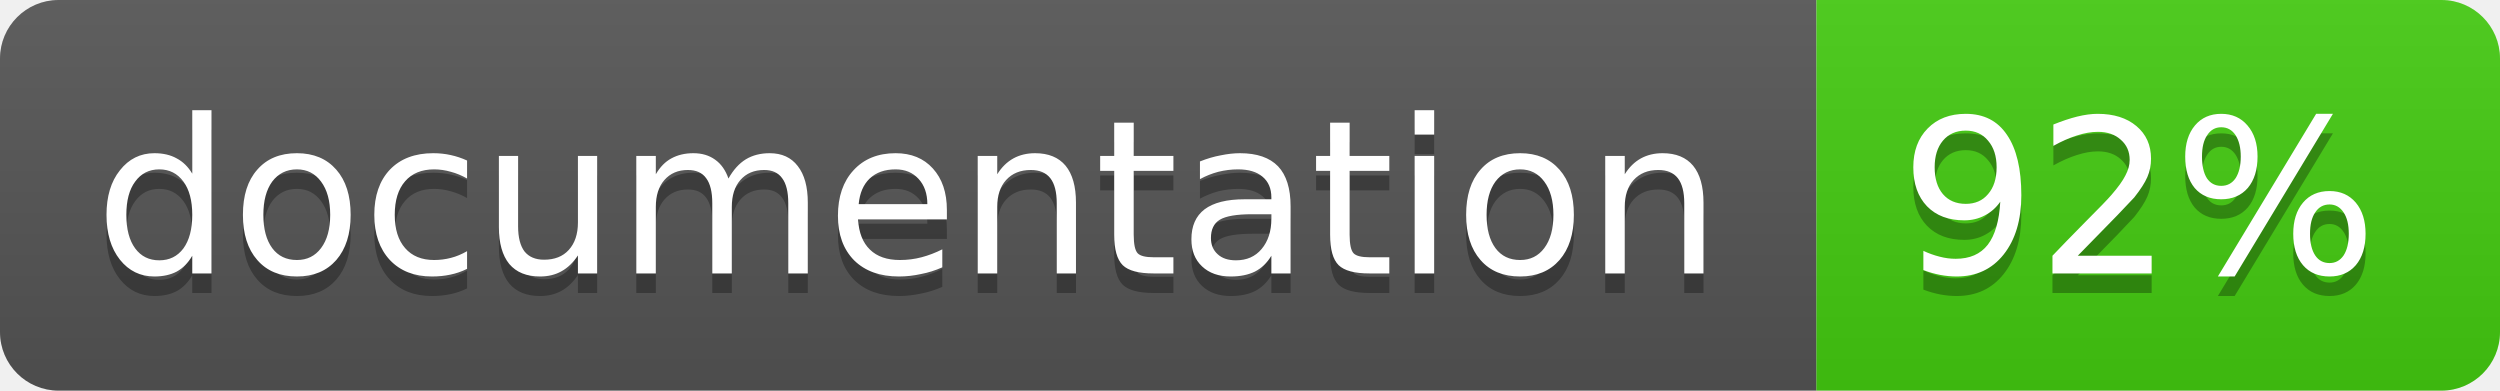
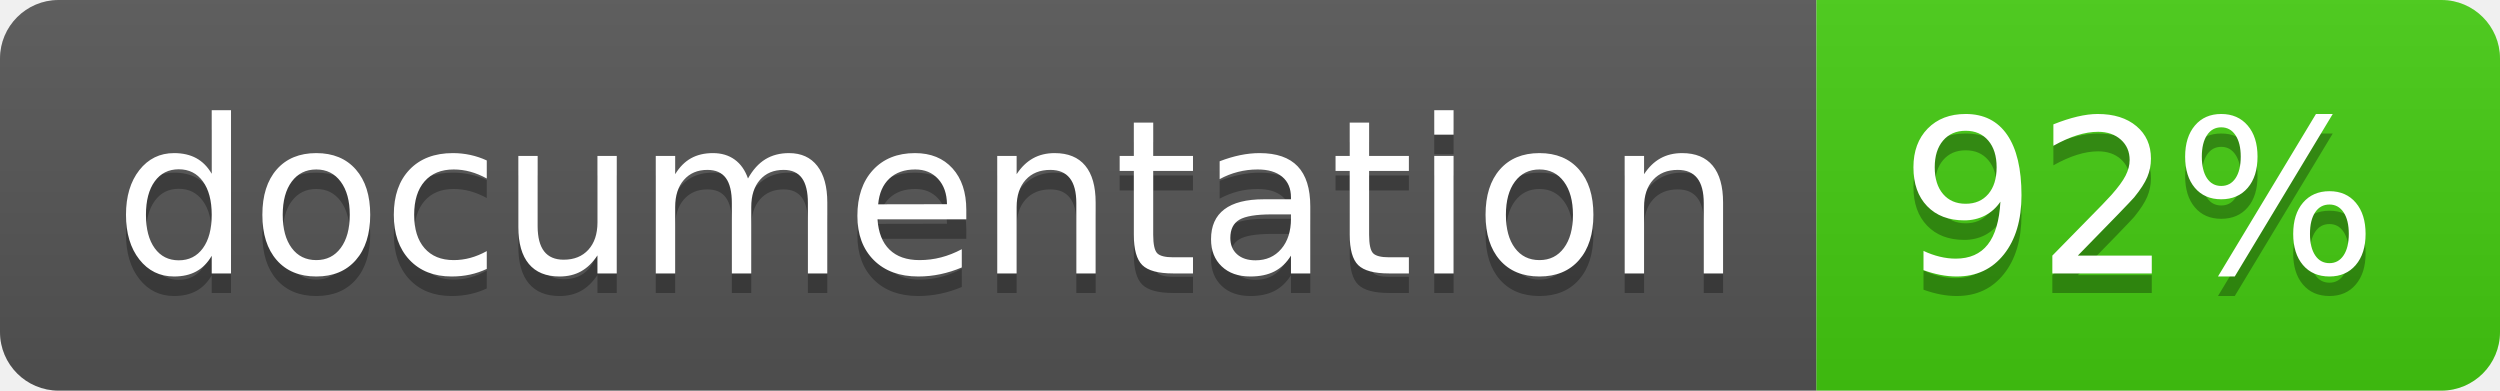
<svg xmlns="http://www.w3.org/2000/svg" width="128" height="20">
  <linearGradient id="b" x2="0" y2="100%">
    <stop offset="0" stop-color="#bbb" stop-opacity=".1" />
    <stop offset="1" stop-opacity=".1" />
  </linearGradient>
  <clipPath id="a">
    <rect width="128" height="20" rx="3" fill="#fff" />
  </clipPath>
  <g clip-path="url(#a)">
    <path fill="#555" d="M0 0h93v20H0z" />
    <path fill="#4c1" d="M93 0h35v20H93z" />
    <path fill="url(#b)" d="M0 0h128v20H0z" />
  </g>
-   <g fill="#fff" text-anchor="middle" font-family="DejaVu Sans,Verdana,Geneva,sans-serif" font-size="11">
-     <text x="46.5" y="15" fill="#010101" fill-opacity=".3">documentation</text>
-     <text x="46.5" y="14">documentation</text>
-     <text x="109.5" y="15" fill="#010101" fill-opacity=".3">92%</text>
-     <text x="109.5" y="14">92%</text>
+   <g fill="#fff" text-anchor="middle" font-family="DejaVu Sans,Verdana,Geneva,sans-serif" font-size="110">
+     <text x="475" y="150" fill="#010101" fill-opacity=".3" transform="scale(.1)" textLength="830">documentation</text>
+     <text x="475" y="140" transform="scale(.1)" textLength="830">documentation</text>
+     <text x="1095" y="150" fill="#010101" fill-opacity=".3" transform="scale(.1)" textLength="250">92%</text>
+     <text x="1095" y="140" transform="scale(.1)" textLength="250">92%</text>
  </g>
</svg>
